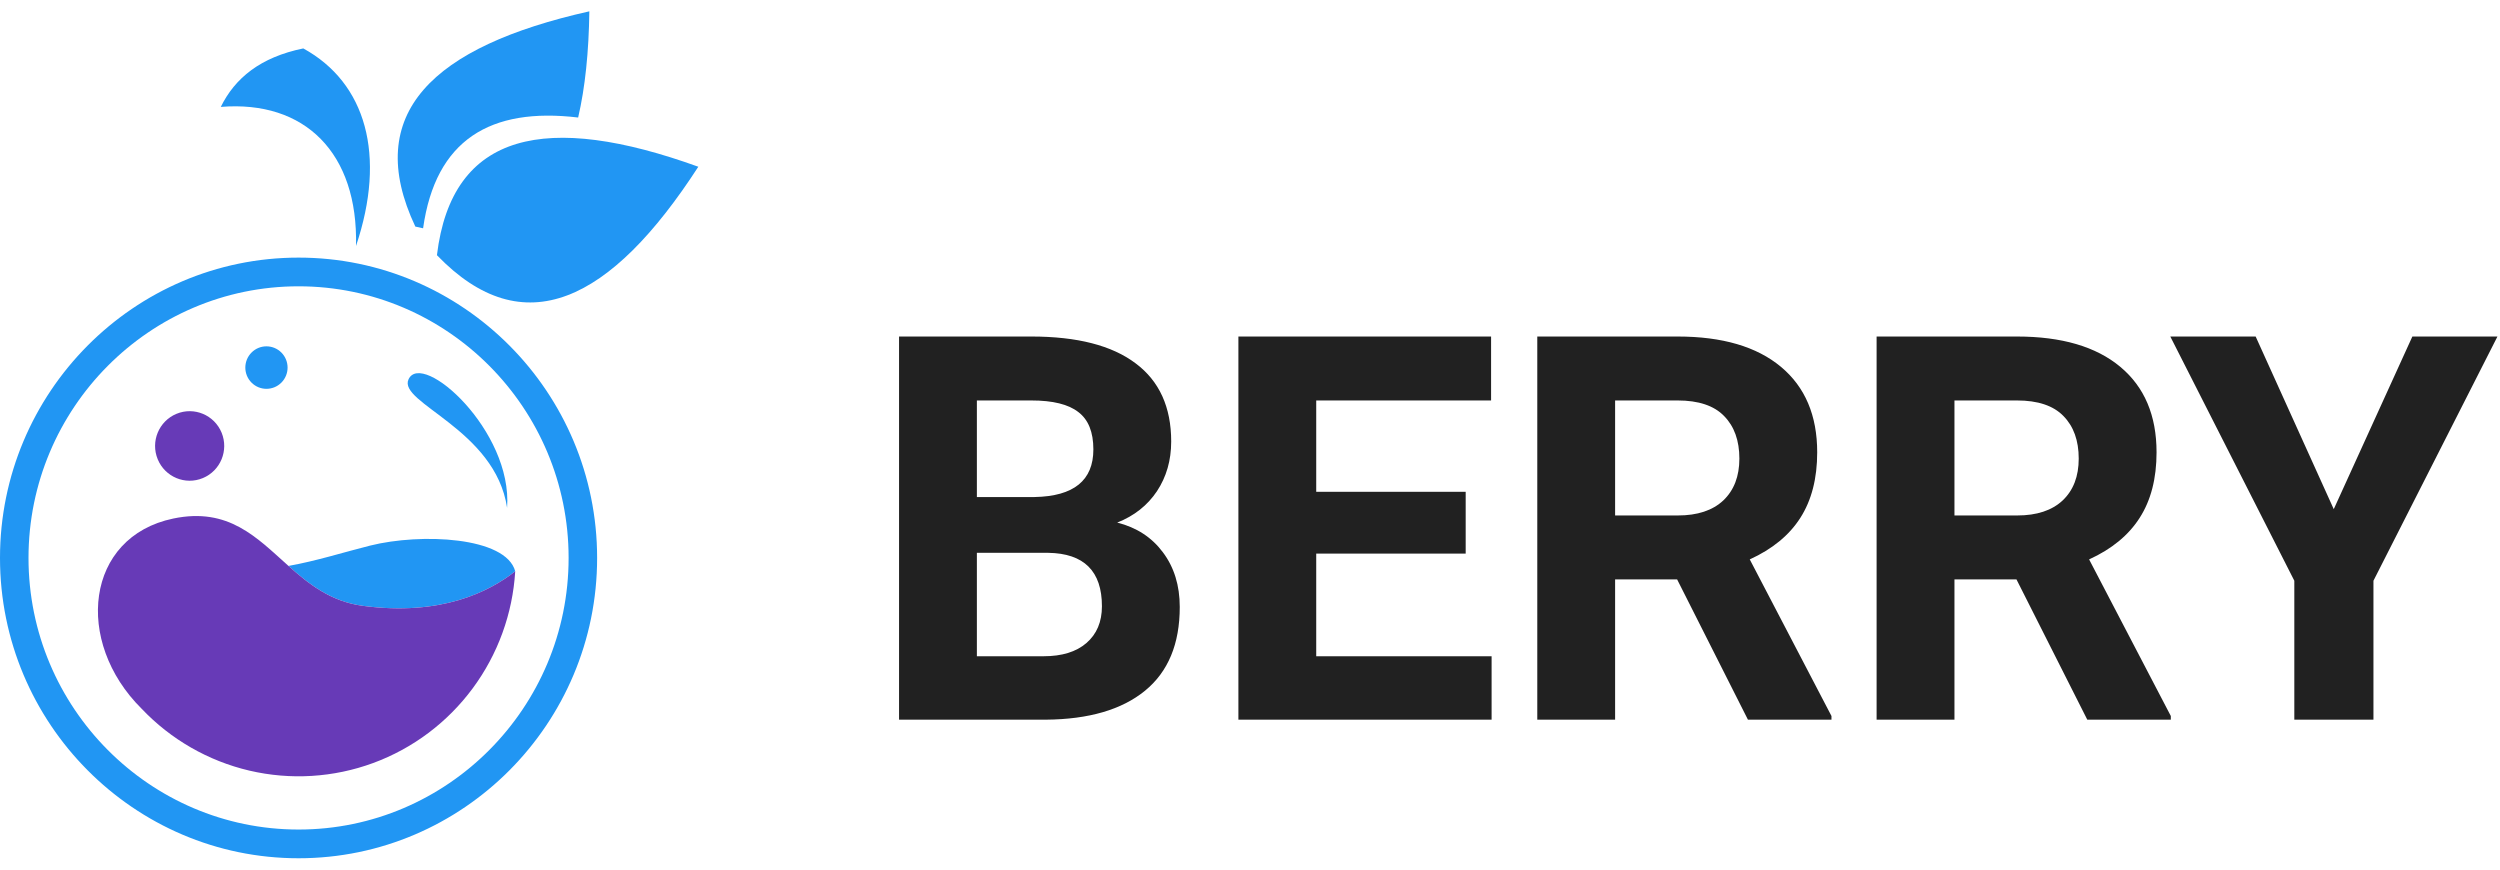
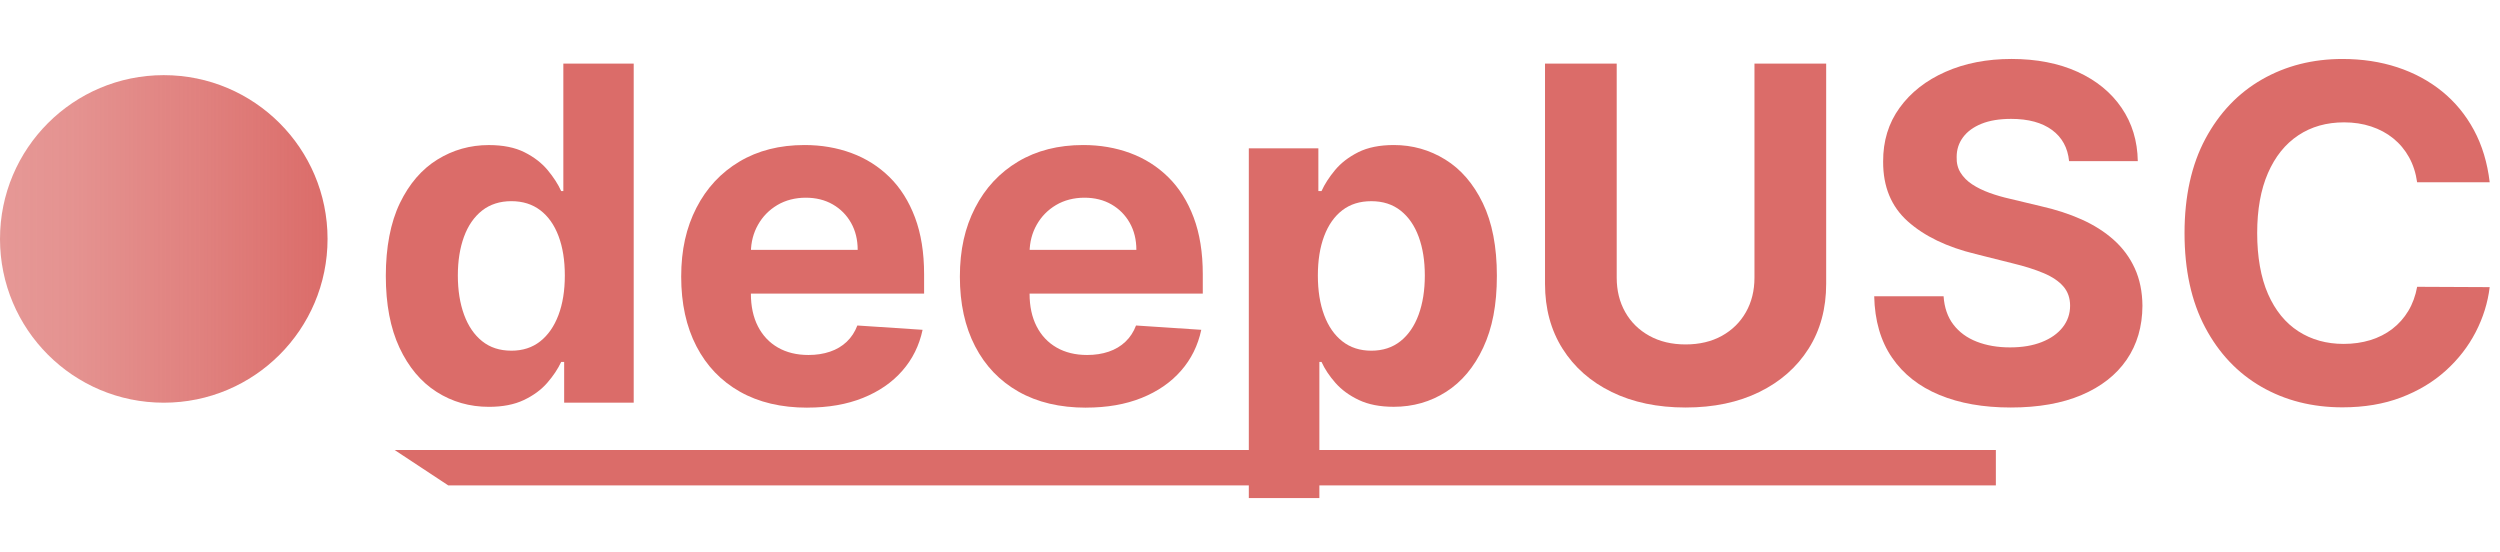
- <svg xmlns="http://www.w3.org/2000/svg" width="92" height="32" viewBox="0 0 92 32" fill="none">
-   <path d="M33.085 26.484V12.384H37.954C39.641 12.384 40.92 12.713 41.792 13.372C42.664 14.024 43.1 14.982 43.1 16.248C43.1 16.939 42.925 17.549 42.575 18.078C42.225 18.601 41.738 18.985 41.114 19.231C41.827 19.411 42.387 19.776 42.795 20.325C43.208 20.874 43.415 21.545 43.415 22.339C43.415 23.695 42.989 24.721 42.136 25.419C41.283 26.116 40.067 26.471 38.489 26.484H33.085ZM35.949 20.344V24.15H38.403C39.078 24.15 39.603 23.989 39.978 23.666C40.36 23.337 40.551 22.885 40.551 22.31C40.551 21.019 39.892 20.364 38.575 20.344H35.949ZM35.949 18.291H38.069C39.514 18.265 40.236 17.681 40.236 16.538C40.236 15.899 40.051 15.441 39.682 15.163C39.319 14.879 38.743 14.737 37.954 14.737H35.949V18.291ZM53.937 20.373H48.437V24.15H54.891V26.484H45.573V12.384H54.872V14.737H48.437V18.098H53.937V20.373ZM61.718 21.322H59.436V26.484H56.572V12.384H61.736C63.379 12.384 64.645 12.755 65.537 13.498C66.428 14.24 66.873 15.289 66.873 16.645C66.873 17.607 66.666 18.411 66.253 19.056C65.846 19.695 65.225 20.206 64.391 20.586L67.398 26.349V26.484H64.324L61.718 21.322ZM59.436 18.969H61.746C62.466 18.969 63.023 18.785 63.417 18.417C63.811 18.043 64.009 17.529 64.009 16.877C64.009 16.212 63.821 15.689 63.446 15.309C63.077 14.928 62.507 14.737 61.736 14.737H59.436V18.969ZM74.206 21.322H71.924V26.484H69.059V12.384H74.225C75.867 12.384 77.134 12.755 78.025 13.498C78.916 14.24 79.361 15.289 79.361 16.645C79.361 17.607 79.154 18.411 78.74 19.056C78.333 19.695 77.713 20.206 76.879 20.586L79.886 26.349V26.484H76.812L74.206 21.322ZM71.924 18.969H74.234C74.953 18.969 75.51 18.785 75.905 18.417C76.3 18.043 76.497 17.529 76.497 16.877C76.497 16.212 76.309 15.689 75.934 15.309C75.564 14.928 74.995 14.737 74.225 14.737H71.924V18.969ZM85.882 18.737L88.775 12.384H91.906L87.343 21.371V26.484H84.431V21.371L79.867 12.384H83.008L85.882 18.737Z" fill="#212121" />
-   <path d="M10.987 31.584C4.928 31.584 0 26.626 0 20.532C0 14.438 4.929 9.48 10.987 9.48C17.045 9.48 21.974 14.438 21.974 20.532C21.974 26.626 17.046 31.584 10.987 31.584ZM10.987 10.536C5.508 10.536 1.049 15.02 1.049 20.532C1.049 26.044 5.508 30.527 10.987 30.527C16.466 30.527 20.925 26.043 20.925 20.531C20.925 15.019 16.467 10.536 10.987 10.536Z" fill="#2196F3" />
-   <path d="M18.96 21.023C18.618 19.748 15.485 19.611 13.62 20.078C12.644 20.323 11.646 20.643 10.616 20.826C11.37 21.499 12.179 22.135 13.34 22.293C16.221 22.684 18.011 21.775 18.96 21.023Z" fill="#2196F3" />
-   <path d="M13.34 22.293C12.176 22.135 11.37 21.499 10.616 20.826C9.45 19.786 8.413 18.658 6.377 19.082C3.141 19.757 2.715 23.608 5.214 26.083C6.287 27.213 7.665 28.004 9.178 28.359C10.691 28.713 12.274 28.616 13.733 28.079C15.192 27.542 16.464 26.588 17.392 25.335C18.321 24.082 18.866 22.584 18.96 21.023C18.011 21.775 16.221 22.684 13.34 22.293Z" fill="#673AB7" />
-   <path d="M15.034 13.959C14.63 14.829 18.23 15.796 18.661 18.688C18.869 15.841 15.534 12.882 15.034 13.959Z" fill="#2196F3" />
-   <path d="M7.466 17.593C8.115 17.323 8.423 16.575 8.155 15.922C7.886 15.269 7.142 14.959 6.493 15.229C5.844 15.5 5.535 16.248 5.804 16.901C6.073 17.554 6.817 17.864 7.466 17.593Z" fill="#673AB7" />
-   <path d="M10.355 14.08C10.659 13.775 10.659 13.28 10.355 12.974C10.051 12.669 9.559 12.669 9.256 12.974C8.952 13.28 8.952 13.775 9.256 14.08C9.559 14.385 10.051 14.385 10.355 14.08Z" fill="#2196F3" />
-   <path d="M13.101 9.052C14.225 5.715 13.47 3.049 11.161 1.782C9.584 2.105 8.647 2.873 8.125 3.934C11.22 3.682 13.184 5.63 13.101 9.052Z" fill="#2196F3" />
-   <path d="M25.698 6.136C20.139 4.129 16.63 4.818 16.079 9.391C19.265 12.697 22.474 11.115 25.698 6.136Z" fill="#2196F3" />
-   <path d="M21.276 4.325C21.534 3.217 21.668 1.908 21.688 0.417C15.923 1.709 13.322 4.177 15.284 8.338C15.382 8.362 15.475 8.381 15.57 8.401C16.028 5.144 18.046 3.938 21.276 4.325Z" fill="#2196F3" />
+ <svg xmlns="http://www.w3.org/2000/svg" id="Layer_1" data-name="Layer 1" viewBox="0 0 1340.41 295.81">
+   <defs>
+     <style>
+       .cls-1 {
+         fill: #db6c69;
+       }
+ 
+       .cls-2 {
+         fill: url(#linear-gradient);
+       }
+     </style>
+     <linearGradient id="linear-gradient" x1="0" y1="128.1" x2="175.62" y2="128.1" gradientUnits="userSpaceOnUse">
+       <stop offset="0" stop-color="#db6c69" stop-opacity=".7" />
+       <stop offset=".23" stop-color="#db6c69" stop-opacity=".74" />
+       <stop offset=".62" stop-color="#db6c69" stop-opacity=".86" />
+       <stop offset="1" stop-color="#db6c69" />
+     </linearGradient>
+   </defs>
+   <g>
+     <path class="cls-1" d="m262.17,218.13c-10.36,0-19.72-2.68-28.1-8.03-8.38-5.36-15-13.26-19.89-23.7-4.88-10.45-7.32-23.27-7.32-38.48s2.52-28.63,7.55-39.02c5.03-10.39,11.73-18.17,20.11-23.35,8.37-5.18,17.56-7.77,27.57-7.77,7.64,0,14.01,1.29,19.13,3.86,5.12,2.57,9.26,5.77,12.43,9.59,3.17,3.82,5.58,7.56,7.24,11.23h1.15V34.09h37.73v181.82h-37.29v-21.84h-1.6c-1.78,3.79-4.28,7.53-7.5,11.23-3.23,3.7-7.4,6.76-12.52,9.19-5.12,2.43-11.35,3.64-18.69,3.64Zm11.99-30.1c6.1,0,11.26-1.67,15.49-5.02,4.23-3.34,7.49-8.03,9.77-14.07,2.28-6.04,3.42-13.11,3.42-21.22s-1.12-15.15-3.37-21.13c-2.25-5.98-5.5-10.59-9.77-13.85-4.26-3.25-9.44-4.88-15.54-4.88s-11.45,1.69-15.71,5.06-7.49,8.05-9.68,14.03c-2.19,5.98-3.29,12.9-3.29,20.77s1.11,14.93,3.33,21c2.22,6.07,5.44,10.8,9.68,14.2,4.23,3.4,9.45,5.1,15.67,5.1Z" />
+     <path class="cls-1" d="m432.88,218.57c-14.03,0-26.09-2.85-36.18-8.57-10.09-5.71-17.86-13.82-23.3-24.33-5.45-10.5-8.17-22.95-8.17-37.33s2.72-26.34,8.17-36.93c5.44-10.59,13.12-18.85,23.04-24.77,9.91-5.92,21.56-8.88,34.93-8.88,9,0,17.39,1.44,25.17,4.31,7.78,2.87,14.59,7.18,20.42,12.92,5.83,5.74,10.37,12.95,13.63,21.62,3.25,8.67,4.88,18.81,4.88,30.41v10.39h-115.15v-23.44h79.54c0-5.44-1.18-10.27-3.55-14.47-2.37-4.2-5.64-7.5-9.81-9.9-4.17-2.4-9.01-3.6-14.51-3.6s-10.82,1.32-15.23,3.95c-4.41,2.63-7.86,6.16-10.34,10.56-2.49,4.41-3.76,9.31-3.82,14.69v22.28c0,6.75,1.26,12.58,3.77,17.49,2.52,4.91,6.08,8.7,10.7,11.36,4.62,2.66,10.09,4,16.42,4,4.2,0,8.05-.59,11.54-1.78,3.49-1.18,6.48-2.96,8.97-5.33,2.49-2.37,4.38-5.27,5.68-8.7l34.98,2.31c-1.78,8.4-5.4,15.73-10.88,21.97-5.47,6.25-12.52,11.1-21.13,14.56-8.61,3.46-18.54,5.19-29.79,5.19Z" />
+     <path class="cls-1" d="m582.3,218.57c-14.03,0-26.09-2.85-36.18-8.57-10.09-5.71-17.86-13.82-23.3-24.33-5.45-10.5-8.17-22.95-8.17-37.33s2.72-26.34,8.17-36.93c5.44-10.59,13.12-18.85,23.04-24.77,9.91-5.92,21.56-8.88,34.93-8.88,9,0,17.39,1.44,25.17,4.31,7.78,2.87,14.59,7.18,20.42,12.92,5.83,5.74,10.37,12.95,13.63,21.62,3.25,8.67,4.88,18.81,4.88,30.41v10.39h-115.15v-23.44h79.54c0-5.44-1.18-10.27-3.55-14.47-2.37-4.2-5.64-7.5-9.81-9.9-4.17-2.4-9.01-3.6-14.51-3.6s-10.82,1.32-15.23,3.95c-4.41,2.63-7.86,6.16-10.34,10.56-2.49,4.41-3.76,9.31-3.82,14.69v22.28c0,6.75,1.26,12.58,3.77,17.49,2.51,4.91,6.08,8.7,10.7,11.36s10.09,4,16.42,4c4.2,0,8.05-.59,11.54-1.78,3.49-1.18,6.48-2.96,8.97-5.33,2.49-2.37,4.38-5.27,5.68-8.7l34.98,2.31c-1.78,8.4-5.4,15.73-10.88,21.97-5.47,6.25-12.52,11.1-21.13,14.56-8.61,3.46-18.54,5.19-29.79,5.19Z" />
+     <path class="cls-1" d="m669.57,267.04V79.54h37.29v22.9h1.69c1.66-3.67,4.07-7.41,7.24-11.23,3.17-3.82,7.31-7.01,12.43-9.59,5.12-2.57,11.5-3.86,19.13-3.86,9.94,0,19.12,2.59,27.52,7.77,8.4,5.18,15.12,12.96,20.15,23.35,5.03,10.39,7.55,23.39,7.55,39.02s-2.44,28.04-7.32,38.48c-4.88,10.45-11.51,18.35-19.89,23.7-8.38,5.36-17.74,8.03-28.1,8.03-7.34,0-13.57-1.21-18.69-3.64-5.12-2.43-9.31-5.49-12.56-9.19-3.26-3.7-5.74-7.44-7.46-11.23h-1.15v72.98h-37.82Zm37.02-119.32c0,8.11,1.12,15.18,3.37,21.22,2.25,6.04,5.5,10.73,9.77,14.07,4.26,3.34,9.44,5.02,15.54,5.02s11.36-1.7,15.62-5.1c4.26-3.4,7.5-8.14,9.72-14.2,2.22-6.07,3.33-13.06,3.33-21s-1.1-14.8-3.29-20.77c-2.19-5.98-5.42-10.65-9.68-14.03-4.26-3.37-9.5-5.06-15.71-5.06s-11.35,1.63-15.58,4.88c-4.23,3.26-7.47,7.87-9.72,13.85-2.25,5.98-3.37,13.02-3.37,21.13Z" />
+     <path class="cls-1" d="m940.69,34.09h38.44v118.08c0,13.26-3.15,24.86-9.45,34.8-6.3,9.94-15.11,17.68-26.41,23.22-11.31,5.54-24.47,8.3-39.51,8.3s-28.29-2.77-39.6-8.3c-11.31-5.53-20.09-13.27-26.37-23.22-6.27-9.94-9.41-21.54-9.41-34.8V34.09h38.44v114.79c0,6.92,1.52,13.08,4.57,18.47,3.05,5.39,7.35,9.62,12.92,12.7,5.56,3.08,12.04,4.62,19.44,4.62s13.95-1.54,19.49-4.62c5.53-3.08,9.82-7.31,12.87-12.7,3.05-5.38,4.57-11.54,4.57-18.47V34.09Z" />
+     <path class="cls-1" d="m1109.37,86.38c-.71-7.16-3.76-12.72-9.14-16.69-5.39-3.96-12.7-5.95-21.93-5.95-6.27,0-11.57.87-15.89,2.62-4.32,1.75-7.62,4.16-9.9,7.24-2.28,3.08-3.42,6.57-3.42,10.48-.12,3.26.58,6.1,2.09,8.52,1.51,2.43,3.6,4.51,6.26,6.26,2.66,1.75,5.74,3.26,9.23,4.53,3.49,1.27,7.22,2.35,11.19,3.24l16.33,3.91c7.93,1.78,15.21,4.14,21.84,7.1,6.63,2.96,12.37,6.6,17.22,10.92,4.85,4.32,8.63,9.41,11.32,15.27,2.69,5.86,4.07,12.58,4.13,20.15-.06,11.13-2.89,20.76-8.48,28.9-5.59,8.14-13.64,14.44-24.15,18.91-10.51,4.47-23.16,6.7-37.95,6.7s-27.45-2.25-38.31-6.75c-10.86-4.5-19.33-11.17-25.39-20.02-6.07-8.85-9.25-19.81-9.54-32.89h37.2c.41,6.1,2.17,11.17,5.28,15.23,3.11,4.05,7.28,7.1,12.52,9.14s11.17,3.06,17.8,3.06,12.18-.95,17-2.84c4.82-1.89,8.57-4.53,11.23-7.9,2.66-3.37,4-7.25,4-11.63,0-4.08-1.2-7.52-3.6-10.3-2.4-2.78-5.89-5.15-10.48-7.1-4.59-1.95-10.2-3.73-16.82-5.33l-19.8-4.97c-15.33-3.73-27.43-9.56-36.31-17.49-8.88-7.93-13.29-18.61-13.23-32.05-.06-11.01,2.88-20.63,8.83-28.85,5.95-8.23,14.13-14.65,24.55-19.27,10.42-4.62,22.25-6.92,35.51-6.92s25.29,2.31,35.38,6.92c10.09,4.62,17.95,11.04,23.57,19.27,5.62,8.23,8.52,17.76,8.7,28.59h-36.84Z" />
+     <path class="cls-1" d="m1334.87,97.74h-38.89c-.71-5.03-2.16-9.51-4.35-13.45-2.19-3.94-5-7.29-8.43-10.08-3.43-2.78-7.38-4.91-11.85-6.39-4.47-1.48-9.31-2.22-14.52-2.22-9.41,0-17.61,2.32-24.59,6.97-6.98,4.65-12.4,11.39-16.25,20.24-3.85,8.85-5.77,19.58-5.77,32.18s1.94,23.85,5.82,32.67c3.88,8.82,9.31,15.48,16.29,19.98,6.98,4.5,15.06,6.75,24.24,6.75,5.15,0,9.93-.68,14.34-2.04,4.41-1.36,8.33-3.36,11.76-5.99,3.43-2.63,6.29-5.84,8.57-9.63,2.28-3.79,3.86-8.11,4.75-12.96l38.89.18c-1.01,8.35-3.51,16.38-7.5,24.1s-9.35,14.62-16.07,20.69c-6.72,6.07-14.71,10.86-23.97,14.38-9.26,3.52-19.72,5.28-31.38,5.28-16.22,0-30.7-3.67-43.46-11.01-12.75-7.34-22.82-17.96-30.18-31.87-7.37-13.91-11.05-30.75-11.05-50.51s3.73-36.69,11.19-50.6c7.46-13.91,17.58-24.52,30.36-31.83,12.78-7.31,27.17-10.96,43.15-10.96,10.53,0,20.32,1.48,29.34,4.44,9.02,2.96,17.03,7.27,24.01,12.92,6.98,5.65,12.68,12.56,17.09,20.73,4.41,8.17,7.24,17.52,8.48,28.05Z" />
+   </g>
+   <path class="cls-2" d="m0,128.1C0,79.61,39.31,40.29,87.81,40.29s87.81,39.31,87.81,87.81-39.31,87.81-87.81,87.81S0,176.6,0,128.1Z" />
+   <path class="cls-1" d="m1070.12,260.26H240.34s-28.74-18.97-28.74-18.97h858.51v18.97Z" />
</svg>
